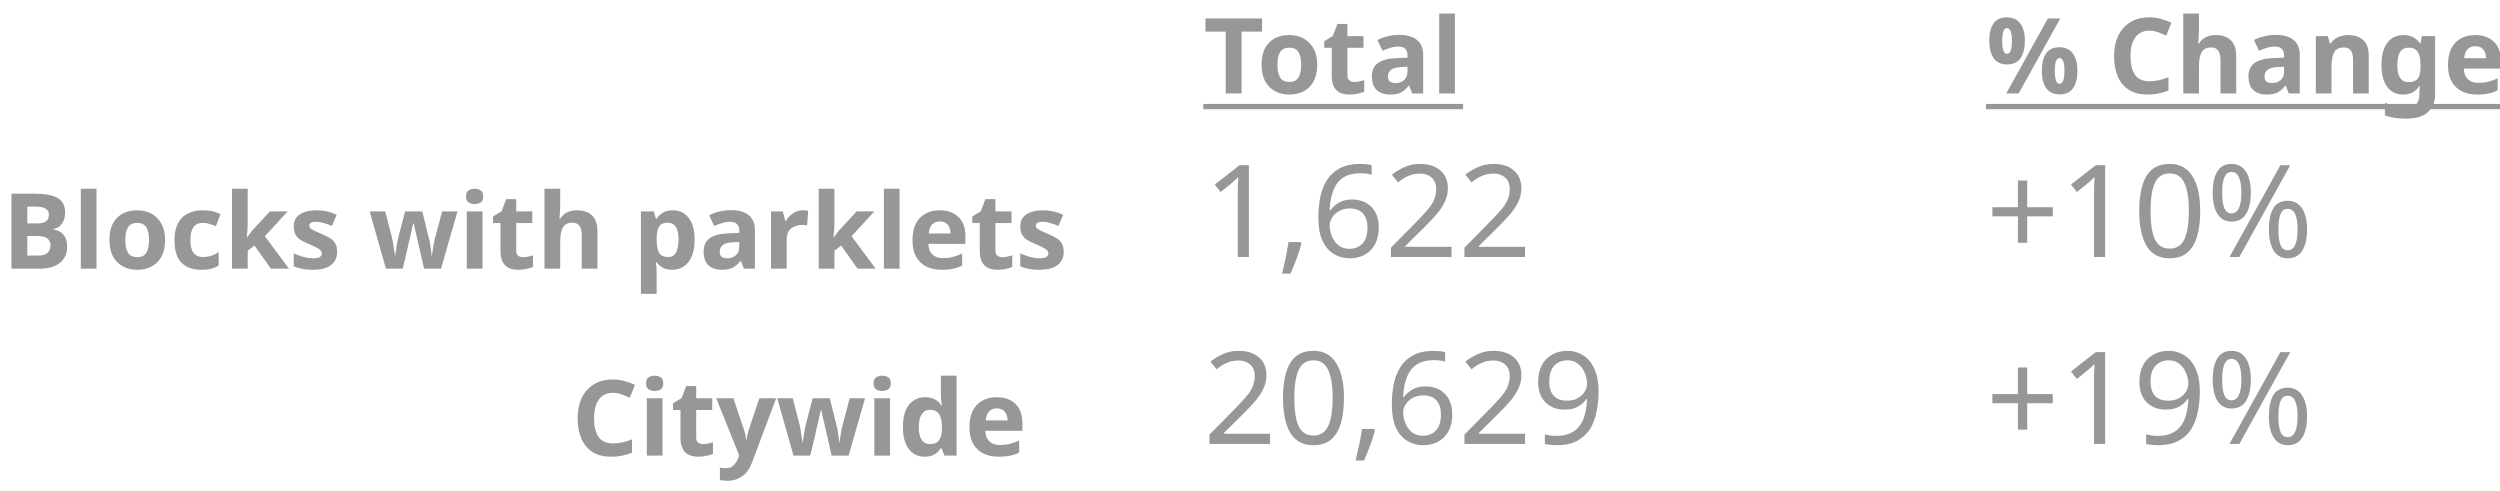
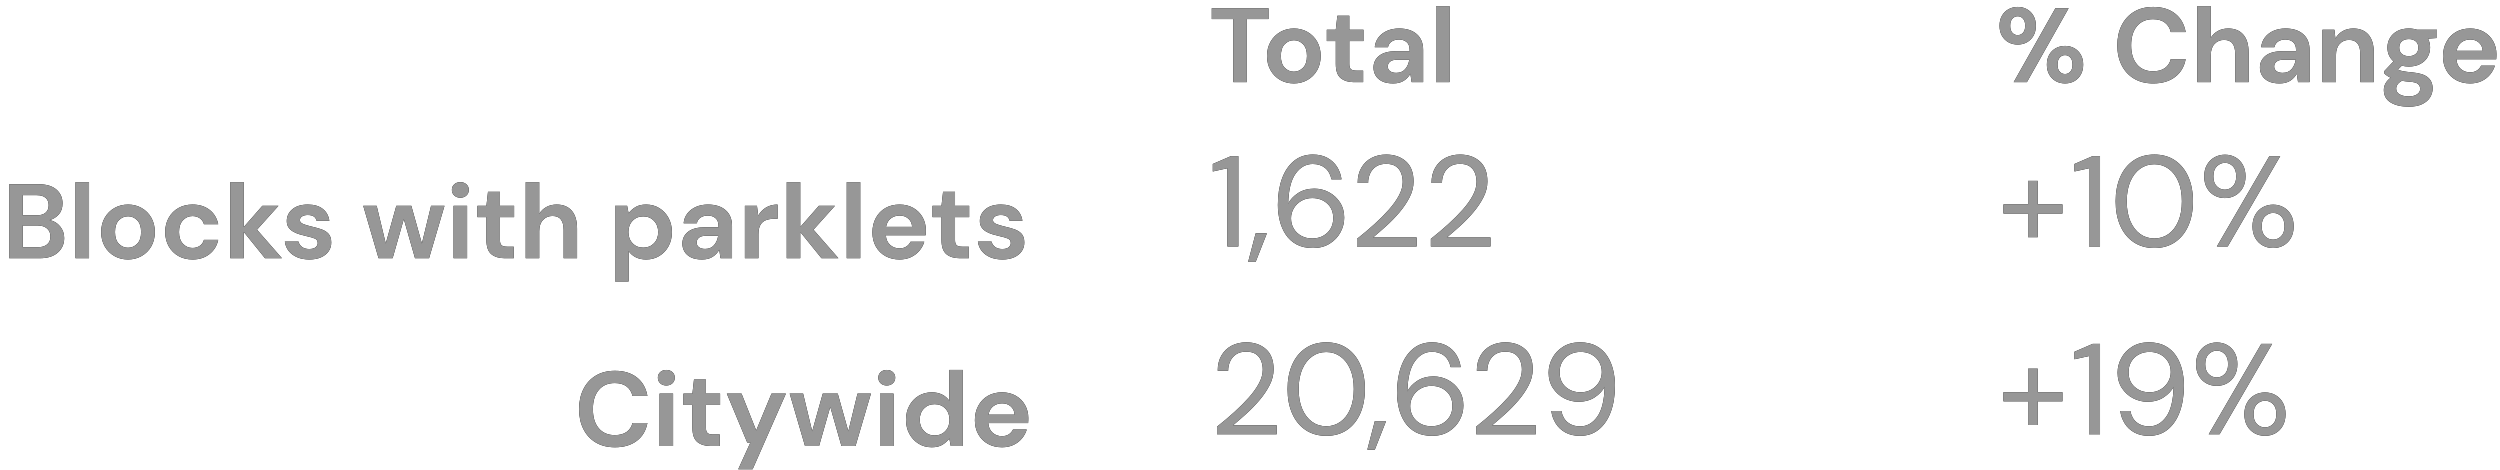
- <svg xmlns="http://www.w3.org/2000/svg" width="214px" height="42px" viewBox="0 0 214 42" version="1.1">
-   <g id="Page-1" stroke="none" stroke-width="1" fill="none" fill-rule="evenodd" font-family="DMSans-Bold, DM Sans" font-size="9" font-weight="bold">
-     <g id="New-Businesses_2014" transform="translate(-704, -256)" fill="#979797">
-       <g id="Toolltip" transform="translate(704, 254)">
-         <text id="Total-1,622-20,629">
-           <tspan x="103" y="10" text-decoration="underline">Total</tspan>
-           <tspan x="103" y="24" font-family="DMSans-Regular, DM Sans" font-size="11" font-weight="normal">1,622</tspan>
-           <tspan x="103" y="40" font-family="DMSans-Regular, DM Sans" font-size="11" font-weight="normal">20,629</tspan>
-         </text>
-         <text id="Blocks-with-parklets" line-spacing="14">
-           <tspan x="88" y="9" />
-           <tspan x="0.169" y="25">Blocks with parklets</tspan>
-           <tspan x="48.931" y="41">Citywide</tspan>
-         </text>
-         <text id="%-Change-+10%-+19%">
-           <tspan x="170" y="10" text-decoration="underline">% Change</tspan>
-           <tspan x="170" y="24" font-family="DMSans-Regular, DM Sans" font-size="11" font-weight="normal">+10%</tspan>
-           <tspan x="170" y="40" font-family="DMSans-Regular, DM Sans" font-size="11" font-weight="normal">+19%</tspan>
-         </text>
+ <svg xmlns="http://www.w3.org/2000/svg" xmlns:xlink="http://www.w3.org/1999/xlink" width="213px" height="40px" viewBox="0 0 213 40" version="1.1">
+   <defs>
+     <path d="M2.079,9 L2.079,3.627 L0.243,3.627 L0.243,2.7 L5.076,2.7 L5.076,3.627 L3.231,3.627 L3.231,9 L2.079,9 Z M7.236,9.108 C6.804,9.108 6.416,9.009 6.071,8.811 C5.725,8.613 5.453,8.339 5.252,7.987 C5.05,7.636 4.95,7.23 4.95,6.768 C4.95,6.306 5.052,5.9 5.256,5.548 C5.46,5.197 5.734,4.923 6.08,4.725 C6.425,4.527 6.813,4.428 7.245,4.428 C7.671,4.428 8.056,4.527 8.402,4.725 C8.747,4.923 9.019,5.197 9.22,5.548 C9.422,5.9 9.522,6.306 9.522,6.768 C9.522,7.23 9.422,7.636 9.22,7.987 C9.019,8.339 8.745,8.613 8.397,8.811 C8.049,9.009 7.662,9.108 7.236,9.108 Z M7.236,8.109 C7.536,8.109 7.797,7.997 8.019,7.771 C8.241,7.546 8.352,7.212 8.352,6.768 C8.352,6.324 8.241,5.99 8.019,5.764 C7.797,5.539 7.539,5.427 7.245,5.427 C6.939,5.427 6.677,5.539 6.457,5.764 C6.238,5.99 6.129,6.324 6.129,6.768 C6.129,7.212 6.238,7.546 6.457,7.771 C6.677,7.997 6.936,8.109 7.236,8.109 Z M12.357,9 C11.889,9 11.514,8.886 11.232,8.658 C10.95,8.43 10.809,8.025 10.809,7.443 L10.809,5.499 L10.044,5.499 L10.044,4.536 L10.809,4.536 L10.944,3.339 L11.961,3.339 L11.961,4.536 L13.167,4.536 L13.167,5.499 L11.961,5.499 L11.961,7.452 C11.961,7.668 12.007,7.816 12.101,7.897 C12.194,7.979 12.354,8.019 12.582,8.019 L13.14,8.019 L13.14,9 L12.357,9 Z M15.696,9.108 C15.312,9.108 14.997,9.047 14.751,8.924 C14.505,8.8 14.322,8.637 14.202,8.433 C14.082,8.229 14.022,8.004 14.022,7.758 C14.022,7.344 14.184,7.008 14.508,6.75 C14.832,6.492 15.318,6.363 15.966,6.363 L17.1,6.363 L17.1,6.255 C17.1,5.949 17.013,5.724 16.839,5.58 C16.665,5.436 16.449,5.364 16.191,5.364 C15.957,5.364 15.753,5.419 15.579,5.53 C15.405,5.642 15.297,5.805 15.255,6.021 L14.13,6.021 C14.16,5.697 14.269,5.415 14.459,5.175 C14.648,4.935 14.892,4.751 15.192,4.622 C15.492,4.492 15.828,4.428 16.2,4.428 C16.836,4.428 17.337,4.587 17.703,4.905 C18.069,5.223 18.252,5.673 18.252,6.255 L18.252,9 L17.271,9 L17.163,8.28 C17.031,8.52 16.847,8.718 16.61,8.874 C16.372,9.03 16.068,9.108 15.696,9.108 Z M15.957,8.208 C16.287,8.208 16.543,8.1 16.727,7.884 C16.91,7.668 17.025,7.401 17.073,7.083 L16.092,7.083 C15.786,7.083 15.567,7.138 15.435,7.25 C15.303,7.361 15.237,7.497 15.237,7.659 C15.237,7.833 15.303,7.968 15.435,8.064 C15.567,8.16 15.741,8.208 15.957,8.208 Z M19.35,9 L19.35,2.52 L20.502,2.52 L20.502,9 L19.35,9 Z" id="path-1" />
+     <path d="M1.573,23 L1.573,16.334 L0.33,16.609 L0.33,15.971 L1.881,15.3 L2.508,15.3 L2.508,23 L1.573,23 Z M3.344,24.309 L3.982,21.878 L4.939,21.878 L3.982,24.309 L3.344,24.309 Z M8.866,23.132 C8.309,23.132 7.839,23.028 7.458,22.819 C7.077,22.609 6.771,22.329 6.54,21.977 C6.308,21.625 6.14,21.231 6.034,20.794 C5.927,20.358 5.874,19.913 5.874,19.458 C5.874,18.607 5.991,17.861 6.226,17.22 C6.461,16.578 6.8,16.076 7.244,15.713 C7.687,15.349 8.224,15.168 8.855,15.168 C9.339,15.168 9.753,15.263 10.098,15.454 C10.443,15.645 10.716,15.899 10.918,16.218 C11.119,16.538 11.246,16.891 11.297,17.28 L10.439,17.28 C10.358,16.862 10.179,16.539 9.9,16.312 C9.621,16.085 9.269,15.971 8.844,15.971 C8.265,15.971 7.779,16.244 7.386,16.791 C6.994,17.337 6.783,18.189 6.754,19.348 C6.93,19.003 7.21,18.705 7.596,18.451 C7.981,18.198 8.444,18.072 8.987,18.072 C9.427,18.072 9.839,18.175 10.225,18.38 C10.61,18.585 10.923,18.873 11.165,19.244 C11.407,19.614 11.528,20.048 11.528,20.547 C11.528,20.98 11.422,21.394 11.209,21.79 C10.996,22.186 10.69,22.509 10.29,22.758 C9.891,23.007 9.416,23.132 8.866,23.132 Z M8.8,22.318 C9.145,22.318 9.453,22.245 9.724,22.098 C9.995,21.951 10.208,21.748 10.362,21.488 C10.516,21.227 10.593,20.928 10.593,20.591 C10.593,20.07 10.423,19.654 10.082,19.343 C9.74,19.031 9.313,18.875 8.8,18.875 C8.455,18.875 8.147,18.954 7.876,19.111 C7.605,19.269 7.39,19.48 7.232,19.744 C7.075,20.008 6.996,20.294 6.996,20.602 C6.996,20.932 7.075,21.227 7.232,21.488 C7.39,21.748 7.605,21.951 7.876,22.098 C8.147,22.245 8.455,22.318 8.8,22.318 Z M12.617,23 L12.617,22.351 C13.138,21.94 13.631,21.524 14.097,21.102 C14.562,20.681 14.976,20.265 15.339,19.854 C15.703,19.443 15.988,19.04 16.198,18.644 C16.407,18.248 16.511,17.867 16.511,17.5 C16.511,17.229 16.465,16.976 16.373,16.741 C16.282,16.506 16.133,16.318 15.928,16.174 C15.723,16.031 15.444,15.96 15.092,15.96 C14.755,15.96 14.472,16.035 14.245,16.186 C14.018,16.336 13.847,16.536 13.733,16.785 C13.62,17.034 13.563,17.302 13.563,17.588 L12.672,17.588 C12.672,17.082 12.778,16.648 12.991,16.285 C13.204,15.921 13.493,15.645 13.86,15.454 C14.227,15.263 14.641,15.168 15.103,15.168 C15.785,15.168 16.344,15.36 16.78,15.745 C17.217,16.131 17.435,16.704 17.435,17.467 C17.435,17.922 17.321,18.371 17.094,18.814 C16.867,19.258 16.577,19.687 16.225,20.102 C15.873,20.516 15.497,20.903 15.098,21.262 C14.698,21.621 14.326,21.944 13.981,22.23 L17.699,22.23 L17.699,23 L12.617,23 Z M18.909,23 L18.909,22.351 C19.43,21.94 19.923,21.524 20.389,21.102 C20.854,20.681 21.268,20.265 21.631,19.854 C21.995,19.443 22.28,19.04 22.489,18.644 C22.699,18.248 22.803,17.867 22.803,17.5 C22.803,17.229 22.757,16.976 22.666,16.741 C22.574,16.506 22.425,16.318 22.22,16.174 C22.015,16.031 21.736,15.96 21.384,15.96 C21.047,15.96 20.764,16.035 20.537,16.186 C20.31,16.336 20.139,16.536 20.026,16.785 C19.912,17.034 19.855,17.302 19.855,17.588 L18.964,17.588 C18.964,17.082 19.07,16.648 19.283,16.285 C19.496,15.921 19.785,15.645 20.152,15.454 C20.519,15.263 20.933,15.168 21.395,15.168 C22.077,15.168 22.636,15.36 23.073,15.745 C23.509,16.131 23.727,16.704 23.727,17.467 C23.727,17.922 23.613,18.371 23.386,18.814 C23.159,19.258 22.869,19.687 22.517,20.102 C22.165,20.516 21.789,20.903 21.39,21.262 C20.99,21.621 20.618,21.944 20.273,22.23 L23.991,22.23 L23.991,23 L18.909,23 Z" id="path-2" />
+     <path d="M0.693,39 L0.693,38.351 C1.214,37.94 1.707,37.524 2.172,37.102 C2.638,36.681 3.052,36.265 3.416,35.854 C3.779,35.443 4.064,35.04 4.274,34.644 C4.483,34.248 4.587,33.867 4.587,33.5 C4.587,33.229 4.541,32.976 4.449,32.741 C4.358,32.506 4.209,32.318 4.004,32.175 C3.799,32.031 3.52,31.96 3.168,31.96 C2.831,31.96 2.548,32.035 2.321,32.185 C2.094,32.336 1.923,32.536 1.81,32.785 C1.696,33.034 1.639,33.302 1.639,33.588 L0.748,33.588 C0.748,33.082 0.854,32.648 1.067,32.285 C1.28,31.921 1.569,31.645 1.936,31.454 C2.303,31.263 2.717,31.168 3.179,31.168 C3.861,31.168 4.42,31.36 4.856,31.745 C5.293,32.131 5.511,32.704 5.511,33.467 C5.511,33.922 5.397,34.371 5.17,34.815 C4.943,35.258 4.653,35.687 4.301,36.102 C3.949,36.516 3.573,36.903 3.174,37.262 C2.774,37.621 2.402,37.944 2.057,38.23 L5.775,38.23 L5.775,39 L0.693,39 Z M9.999,39.132 C9.317,39.132 8.729,38.965 8.233,38.632 C7.738,38.298 7.359,37.832 7.095,37.234 C6.831,36.637 6.699,35.942 6.699,35.15 C6.699,34.358 6.831,33.663 7.095,33.066 C7.359,32.468 7.738,32.002 8.233,31.669 C8.729,31.335 9.317,31.168 9.999,31.168 C10.681,31.168 11.268,31.335 11.759,31.669 C12.25,32.002 12.628,32.468 12.892,33.066 C13.156,33.663 13.288,34.358 13.288,35.15 C13.288,35.942 13.156,36.637 12.892,37.234 C12.628,37.832 12.25,38.298 11.759,38.632 C11.268,38.965 10.681,39.132 9.999,39.132 Z M9.999,38.318 C10.446,38.318 10.848,38.192 11.204,37.938 C11.559,37.685 11.838,37.323 12.04,36.849 C12.241,36.376 12.342,35.81 12.342,35.15 C12.342,34.49 12.241,33.925 12.04,33.456 C11.838,32.987 11.559,32.626 11.204,32.373 C10.848,32.119 10.446,31.993 9.999,31.993 C9.544,31.993 9.141,32.119 8.789,32.373 C8.437,32.626 8.158,32.987 7.953,33.456 C7.748,33.925 7.645,34.49 7.645,35.15 C7.645,35.81 7.748,36.376 7.953,36.849 C8.158,37.323 8.437,37.685 8.789,37.938 C9.141,38.192 9.544,38.318 9.999,38.318 Z M13.497,40.309 L14.135,37.878 L15.092,37.878 L14.135,40.309 L13.497,40.309 Z M19.019,39.132 C18.462,39.132 17.992,39.028 17.611,38.819 C17.23,38.609 16.924,38.329 16.692,37.977 C16.461,37.625 16.293,37.231 16.186,36.794 C16.08,36.358 16.027,35.913 16.027,35.458 C16.027,34.607 16.144,33.861 16.379,33.219 C16.614,32.578 16.953,32.076 17.396,31.712 C17.84,31.349 18.377,31.168 19.008,31.168 C19.492,31.168 19.906,31.263 20.251,31.454 C20.596,31.645 20.869,31.899 21.07,32.218 C21.272,32.538 21.399,32.891 21.45,33.28 L20.592,33.28 C20.511,32.862 20.332,32.539 20.053,32.312 C19.774,32.085 19.422,31.971 18.997,31.971 C18.418,31.971 17.932,32.244 17.54,32.791 C17.147,33.337 16.936,34.189 16.907,35.348 C17.083,35.003 17.363,34.705 17.748,34.452 C18.134,34.198 18.597,34.072 19.14,34.072 C19.58,34.072 19.992,34.175 20.378,34.38 C20.763,34.585 21.076,34.873 21.318,35.243 C21.56,35.614 21.681,36.048 21.681,36.547 C21.681,36.98 21.575,37.394 21.362,37.79 C21.149,38.186 20.843,38.509 20.444,38.758 C20.044,39.007 19.569,39.132 19.019,39.132 Z M18.953,38.318 C19.298,38.318 19.606,38.245 19.877,38.098 C20.148,37.951 20.361,37.748 20.515,37.487 C20.669,37.227 20.746,36.928 20.746,36.591 C20.746,36.07 20.576,35.654 20.235,35.343 C19.893,35.031 19.466,34.875 18.953,34.875 C18.608,34.875 18.3,34.954 18.029,35.111 C17.758,35.269 17.543,35.48 17.386,35.744 C17.228,36.008 17.149,36.294 17.149,36.602 C17.149,36.932 17.228,37.227 17.386,37.487 C17.543,37.748 17.758,37.951 18.029,38.098 C18.3,38.245 18.608,38.318 18.953,38.318 Z M22.77,39 L22.77,38.351 C23.291,37.94 23.784,37.524 24.25,37.102 C24.715,36.681 25.129,36.265 25.492,35.854 C25.856,35.443 26.141,35.04 26.351,34.644 C26.56,34.248 26.664,33.867 26.664,33.5 C26.664,33.229 26.618,32.976 26.526,32.741 C26.435,32.506 26.286,32.318 26.081,32.175 C25.876,32.031 25.597,31.96 25.245,31.96 C24.908,31.96 24.625,32.035 24.398,32.185 C24.171,32.336 24,32.536 23.887,32.785 C23.773,33.034 23.716,33.302 23.716,33.588 L22.825,33.588 C22.825,33.082 22.931,32.648 23.144,32.285 C23.357,31.921 23.646,31.645 24.013,31.454 C24.38,31.263 24.794,31.168 25.256,31.168 C25.938,31.168 26.497,31.36 26.933,31.745 C27.37,32.131 27.588,32.704 27.588,33.467 C27.588,33.922 27.474,34.371 27.247,34.815 C27.02,35.258 26.73,35.687 26.378,36.102 C26.026,36.516 25.65,36.903 25.25,37.262 C24.851,37.621 24.479,37.944 24.134,38.23 L27.852,38.23 L27.852,39 L22.77,39 Z M31.603,31.168 C32.16,31.168 32.63,31.272 33.011,31.482 C33.392,31.691 33.698,31.971 33.929,32.323 C34.161,32.675 34.329,33.069 34.435,33.505 C34.542,33.942 34.595,34.387 34.595,34.842 C34.595,35.693 34.478,36.439 34.243,37.081 C34.008,37.722 33.669,38.224 33.225,38.587 C32.782,38.951 32.245,39.132 31.614,39.132 C31.13,39.132 30.716,39.037 30.371,38.846 C30.026,38.655 29.753,38.401 29.552,38.081 C29.35,37.762 29.223,37.409 29.172,37.02 L30.03,37.02 C30.111,37.438 30.29,37.761 30.569,37.988 C30.848,38.215 31.2,38.329 31.625,38.329 C32.204,38.329 32.69,38.056 33.083,37.51 C33.475,36.963 33.686,36.111 33.715,34.952 C33.539,35.297 33.259,35.595 32.873,35.849 C32.488,36.102 32.025,36.228 31.482,36.228 C31.042,36.228 30.63,36.125 30.244,35.92 C29.859,35.715 29.546,35.427 29.304,35.056 C29.062,34.686 28.941,34.252 28.941,33.753 C28.941,33.32 29.047,32.906 29.26,32.51 C29.473,32.114 29.779,31.791 30.178,31.542 C30.578,31.293 31.053,31.168 31.603,31.168 Z M31.669,31.982 C31.324,31.982 31.016,32.055 30.745,32.202 C30.474,32.349 30.261,32.552 30.107,32.812 C29.953,33.073 29.876,33.372 29.876,33.709 C29.876,34.23 30.046,34.646 30.387,34.958 C30.729,35.269 31.156,35.425 31.669,35.425 C32.014,35.425 32.322,35.346 32.593,35.188 C32.864,35.031 33.079,34.82 33.236,34.556 C33.394,34.292 33.473,34.006 33.473,33.698 C33.473,33.368 33.394,33.073 33.236,32.812 C33.079,32.552 32.864,32.349 32.593,32.202 C32.322,32.055 32.014,31.982 31.669,31.982 Z" id="path-3" />
+     <path d="M0.781,9 L0.781,2.7 L3.31,2.7 C3.964,2.7 4.463,2.851 4.809,3.155 C5.154,3.458 5.326,3.846 5.326,4.32 C5.326,4.716 5.22,5.032 5.006,5.269 C4.793,5.507 4.534,5.667 4.228,5.751 C4.588,5.823 4.885,6.001 5.119,6.287 C5.353,6.572 5.47,6.903 5.47,7.281 C5.47,7.779 5.29,8.19 4.93,8.514 C4.57,8.838 4.06,9 3.4,9 L0.781,9 Z M1.933,5.346 L3.139,5.346 C3.463,5.346 3.712,5.271 3.886,5.121 C4.06,4.971 4.147,4.758 4.147,4.482 C4.147,4.218 4.062,4.01 3.89,3.857 C3.719,3.703 3.463,3.627 3.121,3.627 L1.933,3.627 L1.933,5.346 Z M1.933,8.064 L3.22,8.064 C3.562,8.064 3.827,7.985 4.016,7.825 C4.206,7.666 4.3,7.443 4.3,7.155 C4.3,6.861 4.201,6.63 4.003,6.462 C3.805,6.294 3.538,6.21 3.202,6.21 L1.933,6.21 L1.933,8.064 Z M6.433,9 L6.433,2.52 L7.585,2.52 L7.585,9 L6.433,9 Z M10.906,9.108 C10.474,9.108 10.086,9.009 9.741,8.811 C9.395,8.613 9.123,8.339 8.921,7.987 C8.72,7.636 8.62,7.23 8.62,6.768 C8.62,6.306 8.722,5.9 8.926,5.548 C9.13,5.197 9.404,4.923 9.749,4.725 C10.095,4.527 10.483,4.428 10.915,4.428 C11.341,4.428 11.726,4.527 12.072,4.725 C12.417,4.923 12.689,5.197 12.89,5.548 C13.092,5.9 13.192,6.306 13.192,6.768 C13.192,7.23 13.092,7.636 12.89,7.987 C12.689,8.339 12.415,8.613 12.067,8.811 C11.719,9.009 11.332,9.108 10.906,9.108 Z M10.906,8.109 C11.206,8.109 11.467,7.997 11.689,7.771 C11.911,7.546 12.022,7.212 12.022,6.768 C12.022,6.324 11.911,5.99 11.689,5.764 C11.467,5.539 11.209,5.427 10.915,5.427 C10.609,5.427 10.347,5.539 10.127,5.764 C9.908,5.99 9.799,6.324 9.799,6.768 C9.799,7.212 9.908,7.546 10.127,7.771 C10.347,7.997 10.606,8.109 10.906,8.109 Z M16.405,9.108 C15.949,9.108 15.547,9.009 15.199,8.811 C14.851,8.613 14.577,8.337 14.376,7.983 C14.174,7.629 14.074,7.224 14.074,6.768 C14.074,6.312 14.174,5.907 14.376,5.553 C14.577,5.199 14.851,4.923 15.199,4.725 C15.547,4.527 15.949,4.428 16.405,4.428 C16.975,4.428 17.455,4.576 17.845,4.873 C18.235,5.171 18.484,5.58 18.592,6.102 L17.377,6.102 C17.317,5.886 17.199,5.717 17.021,5.593 C16.844,5.47 16.636,5.409 16.396,5.409 C16.078,5.409 15.808,5.529 15.586,5.769 C15.364,6.009 15.253,6.342 15.253,6.768 C15.253,7.194 15.364,7.527 15.586,7.767 C15.808,8.007 16.078,8.127 16.396,8.127 C16.636,8.127 16.844,8.067 17.021,7.947 C17.199,7.827 17.317,7.656 17.377,7.434 L18.592,7.434 C18.484,7.938 18.235,8.343 17.845,8.649 C17.455,8.955 16.975,9.108 16.405,9.108 Z M19.618,9 L19.618,2.52 L20.77,2.52 L20.77,6.345 L22.354,4.536 L23.722,4.536 L21.895,6.57 L24.019,9 L22.579,9 L20.77,6.759 L20.77,9 L19.618,9 Z M26.359,9.108 C25.963,9.108 25.615,9.044 25.315,8.915 C25.015,8.785 24.775,8.607 24.595,8.379 C24.415,8.151 24.307,7.887 24.271,7.587 L25.432,7.587 C25.468,7.761 25.565,7.909 25.724,8.033 C25.884,8.156 26.089,8.217 26.341,8.217 C26.593,8.217 26.777,8.166 26.895,8.064 C27.012,7.962 27.07,7.845 27.07,7.713 C27.07,7.521 26.986,7.391 26.818,7.322 C26.65,7.252 26.416,7.185 26.116,7.119 C25.924,7.077 25.729,7.026 25.531,6.966 C25.333,6.906 25.152,6.83 24.986,6.737 C24.821,6.643 24.688,6.524 24.586,6.377 C24.484,6.229 24.433,6.048 24.433,5.832 C24.433,5.436 24.59,5.103 24.905,4.833 C25.221,4.563 25.663,4.428 26.233,4.428 C26.761,4.428 27.182,4.551 27.497,4.797 C27.813,5.043 28,5.382 28.06,5.814 L26.971,5.814 C26.905,5.484 26.656,5.319 26.224,5.319 C26.008,5.319 25.842,5.361 25.724,5.445 C25.607,5.529 25.549,5.634 25.549,5.76 C25.549,5.892 25.636,5.997 25.81,6.075 C25.984,6.153 26.215,6.225 26.503,6.291 C26.815,6.363 27.101,6.442 27.363,6.529 C27.624,6.617 27.832,6.745 27.988,6.917 C28.144,7.088 28.222,7.332 28.222,7.65 C28.228,7.926 28.156,8.175 28.006,8.397 C27.856,8.619 27.64,8.793 27.358,8.919 C27.076,9.045 26.743,9.108 26.359,9.108 Z M32.254,9 L30.949,4.536 L32.092,4.536 L32.866,7.749 L33.766,4.536 L35.044,4.536 L35.944,7.749 L36.727,4.536 L37.87,4.536 L36.556,9 L35.359,9 L34.405,5.661 L33.451,9 L32.254,9 Z M39.22,3.843 C39.01,3.843 38.838,3.78 38.703,3.654 C38.567,3.528 38.5,3.369 38.5,3.177 C38.5,2.985 38.567,2.828 38.703,2.704 C38.838,2.581 39.01,2.52 39.22,2.52 C39.43,2.52 39.602,2.581 39.737,2.704 C39.873,2.828 39.94,2.985 39.94,3.177 C39.94,3.369 39.873,3.528 39.737,3.654 C39.602,3.78 39.43,3.843 39.22,3.843 Z M38.644,9 L38.644,4.536 L39.796,4.536 L39.796,9 L38.644,9 Z M42.991,9 C42.523,9 42.148,8.886 41.866,8.658 C41.584,8.43 41.443,8.025 41.443,7.443 L41.443,5.499 L40.678,5.499 L40.678,4.536 L41.443,4.536 L41.578,3.339 L42.595,3.339 L42.595,4.536 L43.801,4.536 L43.801,5.499 L42.595,5.499 L42.595,7.452 C42.595,7.668 42.641,7.816 42.734,7.897 C42.828,7.979 42.988,8.019 43.216,8.019 L43.774,8.019 L43.774,9 L42.991,9 Z M44.791,9 L44.791,2.52 L45.943,2.52 L45.943,5.22 C46.093,4.974 46.295,4.781 46.55,4.639 C46.806,4.498 47.098,4.428 47.428,4.428 C47.98,4.428 48.407,4.602 48.711,4.95 C49.014,5.298 49.165,5.808 49.165,6.48 L49.165,9 L48.022,9 L48.022,6.588 C48.022,6.204 47.946,5.91 47.792,5.706 C47.639,5.502 47.398,5.4 47.068,5.4 C46.744,5.4 46.476,5.514 46.263,5.742 C46.049,5.97 45.943,6.288 45.943,6.696 L45.943,9 L44.791,9 Z M52.405,10.98 L52.405,4.536 L53.431,4.536 L53.557,5.175 C53.701,4.977 53.891,4.803 54.129,4.653 C54.366,4.503 54.673,4.428 55.051,4.428 C55.471,4.428 55.846,4.53 56.176,4.734 C56.506,4.938 56.767,5.217 56.959,5.571 C57.151,5.925 57.247,6.327 57.247,6.777 C57.247,7.227 57.151,7.627 56.959,7.979 C56.767,8.33 56.506,8.605 56.176,8.806 C55.846,9.008 55.471,9.108 55.051,9.108 C54.715,9.108 54.421,9.045 54.169,8.919 C53.917,8.793 53.713,8.616 53.557,8.388 L53.557,10.98 L52.405,10.98 Z M54.808,8.1 C55.174,8.1 55.477,7.977 55.717,7.731 C55.957,7.485 56.077,7.167 56.077,6.777 C56.077,6.387 55.957,6.066 55.717,5.814 C55.477,5.562 55.174,5.436 54.808,5.436 C54.436,5.436 54.132,5.56 53.895,5.809 C53.657,6.059 53.539,6.378 53.539,6.768 C53.539,7.158 53.657,7.477 53.895,7.726 C54.132,7.976 54.436,8.1 54.808,8.1 Z M59.812,9.108 C59.428,9.108 59.113,9.047 58.867,8.924 C58.621,8.8 58.438,8.637 58.318,8.433 C58.198,8.229 58.138,8.004 58.138,7.758 C58.138,7.344 58.3,7.008 58.624,6.75 C58.948,6.492 59.434,6.363 60.082,6.363 L61.216,6.363 L61.216,6.255 C61.216,5.949 61.129,5.724 60.955,5.58 C60.781,5.436 60.565,5.364 60.307,5.364 C60.073,5.364 59.869,5.419 59.695,5.53 C59.521,5.642 59.413,5.805 59.371,6.021 L58.246,6.021 C58.276,5.697 58.385,5.415 58.575,5.175 C58.764,4.935 59.008,4.751 59.308,4.622 C59.608,4.492 59.944,4.428 60.316,4.428 C60.952,4.428 61.453,4.587 61.819,4.905 C62.185,5.223 62.368,5.673 62.368,6.255 L62.368,9 L61.387,9 L61.279,8.28 C61.147,8.52 60.963,8.718 60.725,8.874 C60.488,9.03 60.184,9.108 59.812,9.108 Z M60.073,8.208 C60.403,8.208 60.659,8.1 60.843,7.884 C61.026,7.668 61.141,7.401 61.189,7.083 L60.208,7.083 C59.902,7.083 59.683,7.138 59.551,7.25 C59.419,7.361 59.353,7.497 59.353,7.659 C59.353,7.833 59.419,7.968 59.551,8.064 C59.683,8.16 59.857,8.208 60.073,8.208 Z M63.466,9 L63.466,4.536 L64.492,4.536 L64.6,5.373 C64.762,5.085 64.982,4.856 65.261,4.684 C65.541,4.513 65.869,4.428 66.247,4.428 L66.247,5.643 L65.923,5.643 C65.671,5.643 65.446,5.682 65.248,5.76 C65.05,5.838 64.896,5.973 64.784,6.165 C64.673,6.357 64.618,6.624 64.618,6.966 L64.618,9 L63.466,9 Z M67.03,9 L67.03,2.52 L68.182,2.52 L68.182,6.345 L69.766,4.536 L71.134,4.536 L69.307,6.57 L71.431,9 L69.991,9 L68.182,6.759 L68.182,9 L67.03,9 Z M72.142,9 L72.142,2.52 L73.294,2.52 L73.294,9 L72.142,9 Z M76.642,9.108 C76.192,9.108 75.793,9.012 75.445,8.82 C75.097,8.628 74.824,8.358 74.626,8.01 C74.428,7.662 74.329,7.26 74.329,6.804 C74.329,6.342 74.426,5.931 74.621,5.571 C74.817,5.211 75.086,4.931 75.431,4.729 C75.777,4.528 76.183,4.428 76.651,4.428 C77.089,4.428 77.476,4.524 77.812,4.716 C78.148,4.908 78.41,5.17 78.6,5.503 C78.789,5.837 78.883,6.207 78.883,6.615 C78.883,6.681 78.882,6.75 78.879,6.822 C78.876,6.894 78.871,6.969 78.865,7.047 L75.472,7.047 C75.496,7.395 75.617,7.668 75.837,7.866 C76.056,8.064 76.321,8.163 76.633,8.163 C76.867,8.163 77.063,8.111 77.222,8.005 C77.382,7.9 77.5,7.764 77.578,7.596 L78.748,7.596 C78.664,7.878 78.525,8.134 78.329,8.366 C78.134,8.597 77.895,8.778 77.609,8.91 C77.324,9.042 77.002,9.108 76.642,9.108 Z M76.651,5.364 C76.369,5.364 76.12,5.443 75.904,5.603 C75.688,5.762 75.55,6.003 75.49,6.327 L77.713,6.327 C77.695,6.033 77.587,5.799 77.389,5.625 C77.191,5.451 76.945,5.364 76.651,5.364 Z M81.763,9 C81.295,9 80.92,8.886 80.638,8.658 C80.356,8.43 80.215,8.025 80.215,7.443 L80.215,5.499 L79.45,5.499 L79.45,4.536 L80.215,4.536 L80.35,3.339 L81.367,3.339 L81.367,4.536 L82.573,4.536 L82.573,5.499 L81.367,5.499 L81.367,7.452 C81.367,7.668 81.413,7.816 81.507,7.897 C81.6,7.979 81.76,8.019 81.988,8.019 L82.546,8.019 L82.546,9 L81.763,9 Z M85.408,9.108 C85.012,9.108 84.664,9.044 84.364,8.915 C84.064,8.785 83.824,8.607 83.644,8.379 C83.464,8.151 83.356,7.887 83.32,7.587 L84.481,7.587 C84.517,7.761 84.614,7.909 84.773,8.033 C84.933,8.156 85.138,8.217 85.39,8.217 C85.642,8.217 85.826,8.166 85.944,8.064 C86.061,7.962 86.119,7.845 86.119,7.713 C86.119,7.521 86.035,7.391 85.867,7.322 C85.699,7.252 85.465,7.185 85.165,7.119 C84.973,7.077 84.778,7.026 84.58,6.966 C84.382,6.906 84.201,6.83 84.035,6.737 C83.87,6.643 83.737,6.524 83.635,6.377 C83.533,6.229 83.482,6.048 83.482,5.832 C83.482,5.436 83.639,5.103 83.954,4.833 C84.27,4.563 84.712,4.428 85.282,4.428 C85.81,4.428 86.231,4.551 86.546,4.797 C86.862,5.043 87.049,5.382 87.109,5.814 L86.02,5.814 C85.954,5.484 85.705,5.319 85.273,5.319 C85.057,5.319 84.891,5.361 84.773,5.445 C84.656,5.529 84.598,5.634 84.598,5.76 C84.598,5.892 84.685,5.997 84.859,6.075 C85.033,6.153 85.264,6.225 85.552,6.291 C85.864,6.363 86.15,6.442 86.412,6.529 C86.673,6.617 86.881,6.745 87.037,6.917 C87.193,7.088 87.271,7.332 87.271,7.65 C87.277,7.926 87.205,8.175 87.055,8.397 C86.905,8.619 86.689,8.793 86.407,8.919 C86.125,9.045 85.792,9.108 85.408,9.108 Z" id="path-4" />
+     <path d="M52.396,25.108 C51.76,25.108 51.214,24.972 50.758,24.698 C50.302,24.425 49.951,24.045 49.705,23.555 C49.459,23.066 49.336,22.501 49.336,21.859 C49.336,21.217 49.459,20.65 49.705,20.158 C49.951,19.666 50.302,19.282 50.758,19.006 C51.214,18.73 51.76,18.592 52.396,18.592 C53.152,18.592 53.771,18.779 54.255,19.154 C54.738,19.53 55.039,20.056 55.159,20.734 L53.89,20.734 C53.812,20.392 53.646,20.124 53.391,19.928 C53.135,19.733 52.798,19.636 52.378,19.636 C51.796,19.636 51.34,19.834 51.01,20.23 C50.68,20.626 50.515,21.169 50.515,21.859 C50.515,22.549 50.68,23.09 51.01,23.483 C51.34,23.877 51.796,24.073 52.378,24.073 C52.798,24.073 53.135,23.982 53.391,23.799 C53.646,23.615 53.812,23.362 53.89,23.038 L55.159,23.038 C55.039,23.686 54.738,24.193 54.255,24.559 C53.771,24.925 53.152,25.108 52.396,25.108 Z M56.77,19.843 C56.56,19.843 56.388,19.78 56.252,19.654 C56.117,19.528 56.05,19.369 56.05,19.177 C56.05,18.985 56.117,18.828 56.252,18.704 C56.388,18.581 56.56,18.52 56.77,18.52 C56.98,18.52 57.152,18.581 57.288,18.704 C57.423,18.828 57.49,18.985 57.49,19.177 C57.49,19.369 57.423,19.528 57.288,19.654 C57.152,19.78 56.98,19.843 56.77,19.843 Z M56.194,25 L56.194,20.536 L57.346,20.536 L57.346,25 L56.194,25 Z M60.541,25 C60.073,25 59.698,24.886 59.416,24.658 C59.134,24.43 58.993,24.025 58.993,23.443 L58.993,21.499 L58.228,21.499 L58.228,20.536 L58.993,20.536 L59.128,19.339 L60.145,19.339 L60.145,20.536 L61.351,20.536 L61.351,21.499 L60.145,21.499 L60.145,23.452 C60.145,23.668 60.191,23.816 60.285,23.898 C60.378,23.979 60.538,24.019 60.766,24.019 L61.324,24.019 L61.324,25 L60.541,25 Z M62.899,26.98 L63.934,24.703 L63.664,24.703 L61.927,20.536 L63.178,20.536 L64.429,23.677 L65.734,20.536 L66.958,20.536 L64.123,26.98 L62.899,26.98 Z M68.587,25 L67.282,20.536 L68.425,20.536 L69.199,23.749 L70.099,20.536 L71.377,20.536 L72.277,23.749 L73.06,20.536 L74.203,20.536 L72.889,25 L71.692,25 L70.738,21.661 L69.784,25 L68.587,25 Z M75.553,19.843 C75.343,19.843 75.171,19.78 75.035,19.654 C74.9,19.528 74.833,19.369 74.833,19.177 C74.833,18.985 74.9,18.828 75.035,18.704 C75.171,18.581 75.343,18.52 75.553,18.52 C75.763,18.52 75.935,18.581 76.07,18.704 C76.206,18.828 76.273,18.985 76.273,19.177 C76.273,19.369 76.206,19.528 76.07,19.654 C75.935,19.78 75.763,19.843 75.553,19.843 Z M74.977,25 L74.977,20.536 L76.129,20.536 L76.129,25 L74.977,25 Z M79.387,25.108 C78.967,25.108 78.592,25.006 78.262,24.802 C77.932,24.598 77.671,24.319 77.479,23.965 C77.287,23.611 77.191,23.209 77.191,22.759 C77.191,22.309 77.287,21.909 77.479,21.558 C77.671,21.206 77.932,20.931 78.262,20.73 C78.592,20.528 78.967,20.428 79.387,20.428 C79.723,20.428 80.017,20.491 80.269,20.617 C80.521,20.743 80.725,20.92 80.881,21.148 L80.881,18.52 L82.033,18.52 L82.033,25 L81.007,25 L80.881,24.361 C80.737,24.559 80.547,24.733 80.309,24.883 C80.072,25.033 79.765,25.108 79.387,25.108 Z M79.63,24.1 C80.002,24.1 80.306,23.976 80.543,23.727 C80.781,23.477 80.899,23.158 80.899,22.768 C80.899,22.378 80.781,22.059 80.543,21.809 C80.306,21.56 80.002,21.436 79.63,21.436 C79.264,21.436 78.961,21.559 78.721,21.805 C78.481,22.051 78.361,22.369 78.361,22.759 C78.361,23.149 78.481,23.47 78.721,23.722 C78.961,23.974 79.264,24.1 79.63,24.1 Z M85.372,25.108 C84.922,25.108 84.523,25.012 84.175,24.82 C83.827,24.628 83.554,24.358 83.356,24.01 C83.158,23.662 83.059,23.26 83.059,22.804 C83.059,22.342 83.156,21.931 83.352,21.571 C83.547,21.211 83.816,20.931 84.162,20.73 C84.507,20.528 84.913,20.428 85.381,20.428 C85.819,20.428 86.206,20.524 86.542,20.716 C86.878,20.908 87.14,21.17 87.329,21.503 C87.519,21.837 87.613,22.207 87.613,22.615 C87.613,22.681 87.612,22.75 87.609,22.822 C87.606,22.894 87.601,22.969 87.595,23.047 L84.202,23.047 C84.226,23.395 84.347,23.668 84.567,23.866 C84.786,24.064 85.051,24.163 85.363,24.163 C85.597,24.163 85.793,24.111 85.953,24.006 C86.112,23.9 86.23,23.764 86.308,23.596 L87.478,23.596 C87.394,23.878 87.255,24.134 87.059,24.366 C86.864,24.597 86.625,24.778 86.34,24.91 C86.054,25.042 85.732,25.108 85.372,25.108 Z M85.381,21.364 C85.099,21.364 84.85,21.443 84.634,21.602 C84.418,21.762 84.28,22.003 84.22,22.327 L86.443,22.327 C86.425,22.033 86.317,21.799 86.119,21.625 C85.921,21.451 85.675,21.364 85.381,21.364 Z" id="path-5" />
+     <path d="M1.908,5.796 C1.62,5.796 1.359,5.732 1.125,5.603 C0.891,5.473 0.705,5.289 0.567,5.049 C0.429,4.809 0.36,4.524 0.36,4.194 C0.36,3.864 0.429,3.579 0.567,3.339 C0.705,3.099 0.891,2.915 1.125,2.785 C1.359,2.656 1.623,2.592 1.917,2.592 C2.205,2.592 2.464,2.656 2.696,2.785 C2.927,2.915 3.111,3.099 3.249,3.339 C3.387,3.579 3.456,3.864 3.456,4.194 C3.456,4.524 3.387,4.809 3.249,5.049 C3.111,5.289 2.925,5.473 2.691,5.603 C2.457,5.732 2.196,5.796 1.908,5.796 Z M1.566,9 L5.121,2.7 L6.246,2.7 L2.691,9 L1.566,9 Z M1.908,4.995 C2.082,4.995 2.232,4.928 2.358,4.793 C2.484,4.657 2.547,4.458 2.547,4.194 C2.547,3.93 2.486,3.729 2.362,3.591 C2.239,3.453 2.088,3.384 1.908,3.384 C1.728,3.384 1.577,3.453 1.454,3.591 C1.33,3.729 1.269,3.93 1.269,4.194 C1.269,4.458 1.33,4.657 1.454,4.793 C1.577,4.928 1.728,4.995 1.908,4.995 Z M5.94,9.108 C5.652,9.108 5.391,9.044 5.157,8.915 C4.923,8.785 4.737,8.601 4.599,8.361 C4.461,8.121 4.392,7.836 4.392,7.506 C4.392,7.176 4.461,6.893 4.599,6.655 C4.737,6.418 4.923,6.236 5.157,6.106 C5.391,5.977 5.655,5.913 5.949,5.913 C6.237,5.913 6.496,5.977 6.728,6.106 C6.959,6.236 7.143,6.418 7.281,6.655 C7.419,6.893 7.488,7.176 7.488,7.506 C7.488,7.836 7.419,8.121 7.281,8.361 C7.143,8.601 6.959,8.785 6.728,8.915 C6.496,9.044 6.234,9.108 5.94,9.108 Z M5.94,8.307 C6.12,8.307 6.271,8.24 6.394,8.104 C6.518,7.969 6.579,7.77 6.579,7.506 C6.579,7.242 6.518,7.041 6.394,6.903 C6.271,6.765 6.12,6.696 5.94,6.696 C5.76,6.696 5.609,6.765 5.486,6.903 C5.362,7.041 5.301,7.242 5.301,7.506 C5.301,7.77 5.362,7.969 5.486,8.104 C5.609,8.24 5.76,8.307 5.94,8.307 Z M13.455,9.108 C12.819,9.108 12.273,8.972 11.817,8.698 C11.361,8.425 11.01,8.045 10.764,7.556 C10.518,7.066 10.395,6.501 10.395,5.859 C10.395,5.217 10.518,4.65 10.764,4.158 C11.01,3.666 11.361,3.282 11.817,3.006 C12.273,2.73 12.819,2.592 13.455,2.592 C14.211,2.592 14.83,2.779 15.313,3.155 C15.797,3.53 16.098,4.056 16.218,4.734 L14.949,4.734 C14.871,4.392 14.705,4.124 14.45,3.929 C14.194,3.733 13.857,3.636 13.437,3.636 C12.855,3.636 12.399,3.834 12.069,4.23 C11.739,4.626 11.574,5.169 11.574,5.859 C11.574,6.549 11.739,7.09 12.069,7.484 C12.399,7.877 12.855,8.073 13.437,8.073 C13.857,8.073 14.194,7.982 14.45,7.798 C14.705,7.615 14.871,7.362 14.949,7.038 L16.218,7.038 C16.098,7.686 15.797,8.193 15.313,8.559 C14.83,8.925 14.211,9.108 13.455,9.108 Z M17.208,9 L17.208,2.52 L18.36,2.52 L18.36,5.22 C18.51,4.974 18.712,4.781 18.968,4.639 C19.223,4.498 19.515,4.428 19.845,4.428 C20.397,4.428 20.824,4.602 21.128,4.95 C21.431,5.298 21.582,5.808 21.582,6.48 L21.582,9 L20.439,9 L20.439,6.588 C20.439,6.204 20.363,5.91 20.209,5.706 C20.056,5.502 19.815,5.4 19.485,5.4 C19.161,5.4 18.893,5.514 18.68,5.742 C18.466,5.97 18.36,6.288 18.36,6.696 L18.36,9 L17.208,9 Z M24.219,9.108 C23.835,9.108 23.52,9.047 23.274,8.924 C23.028,8.8 22.845,8.637 22.725,8.433 C22.605,8.229 22.545,8.004 22.545,7.758 C22.545,7.344 22.707,7.008 23.031,6.75 C23.355,6.492 23.841,6.363 24.489,6.363 L25.623,6.363 L25.623,6.255 C25.623,5.949 25.536,5.724 25.362,5.58 C25.188,5.436 24.972,5.364 24.714,5.364 C24.48,5.364 24.276,5.419 24.102,5.53 C23.928,5.642 23.82,5.805 23.778,6.021 L22.653,6.021 C22.683,5.697 22.792,5.415 22.982,5.175 C23.171,4.935 23.415,4.751 23.715,4.622 C24.015,4.492 24.351,4.428 24.723,4.428 C25.359,4.428 25.86,4.587 26.226,4.905 C26.592,5.223 26.775,5.673 26.775,6.255 L26.775,9 L25.794,9 L25.686,8.28 C25.554,8.52 25.37,8.718 25.133,8.874 C24.895,9.03 24.591,9.108 24.219,9.108 Z M24.48,8.208 C24.81,8.208 25.066,8.1 25.25,7.884 C25.433,7.668 25.548,7.401 25.596,7.083 L24.615,7.083 C24.309,7.083 24.09,7.138 23.958,7.25 C23.826,7.361 23.76,7.497 23.76,7.659 C23.76,7.833 23.826,7.968 23.958,8.064 C24.09,8.16 24.264,8.208 24.48,8.208 Z M27.873,9 L27.873,4.536 L28.89,4.536 L28.98,5.292 C29.118,5.028 29.317,4.818 29.578,4.662 C29.84,4.506 30.147,4.428 30.501,4.428 C31.053,4.428 31.482,4.602 31.788,4.95 C32.094,5.298 32.247,5.808 32.247,6.48 L32.247,9 L31.095,9 L31.095,6.588 C31.095,6.204 31.017,5.91 30.861,5.706 C30.705,5.502 30.462,5.4 30.132,5.4 C29.808,5.4 29.543,5.514 29.335,5.742 C29.128,5.97 29.025,6.288 29.025,6.696 L29.025,9 L27.873,9 Z M35.235,7.668 C35.019,7.668 34.818,7.644 34.632,7.596 L34.299,7.929 C34.401,7.983 34.539,8.028 34.713,8.064 C34.887,8.1 35.169,8.136 35.559,8.172 C36.153,8.226 36.585,8.367 36.855,8.595 C37.125,8.823 37.26,9.138 37.26,9.54 C37.26,9.804 37.188,10.054 37.044,10.291 C36.9,10.529 36.678,10.72 36.378,10.867 C36.078,11.015 35.694,11.088 35.226,11.088 C34.59,11.088 34.077,10.97 33.687,10.732 C33.297,10.495 33.102,10.14 33.102,9.666 C33.102,9.264 33.297,8.916 33.687,8.622 C33.567,8.568 33.464,8.511 33.377,8.451 C33.289,8.391 33.213,8.328 33.147,8.262 L33.147,8.055 L33.93,7.227 C33.582,6.921 33.408,6.528 33.408,6.048 C33.408,5.748 33.481,5.475 33.629,5.229 C33.776,4.983 33.984,4.788 34.254,4.644 C34.524,4.5 34.851,4.428 35.235,4.428 C35.487,4.428 35.721,4.464 35.937,4.536 L37.629,4.536 L37.629,5.238 L36.864,5.292 C36.984,5.52 37.044,5.772 37.044,6.048 C37.044,6.348 36.972,6.621 36.828,6.867 C36.684,7.113 36.476,7.308 36.203,7.452 C35.929,7.596 35.607,7.668 35.235,7.668 Z M35.235,6.786 C35.469,6.786 35.662,6.723 35.816,6.597 C35.969,6.471 36.045,6.291 36.045,6.057 C36.045,5.823 35.969,5.643 35.816,5.517 C35.662,5.391 35.469,5.328 35.235,5.328 C34.989,5.328 34.791,5.391 34.641,5.517 C34.491,5.643 34.416,5.823 34.416,6.057 C34.416,6.291 34.491,6.471 34.641,6.597 C34.791,6.723 34.989,6.786 35.235,6.786 Z M34.155,9.549 C34.155,9.771 34.258,9.937 34.465,10.049 C34.673,10.16 34.926,10.215 35.226,10.215 C35.514,10.215 35.748,10.157 35.928,10.04 C36.108,9.922 36.198,9.765 36.198,9.567 C36.198,9.405 36.14,9.27 36.023,9.162 C35.905,9.054 35.673,8.988 35.325,8.964 C35.079,8.946 34.851,8.919 34.641,8.883 C34.467,8.979 34.343,9.084 34.267,9.198 C34.192,9.312 34.155,9.429 34.155,9.549 Z M40.455,9.108 C40.005,9.108 39.606,9.012 39.258,8.82 C38.91,8.628 38.637,8.358 38.439,8.01 C38.241,7.662 38.142,7.26 38.142,6.804 C38.142,6.342 38.239,5.931 38.434,5.571 C38.63,5.211 38.899,4.931 39.245,4.729 C39.59,4.528 39.996,4.428 40.464,4.428 C40.902,4.428 41.289,4.524 41.625,4.716 C41.961,4.908 42.223,5.17 42.413,5.503 C42.602,5.837 42.696,6.207 42.696,6.615 C42.696,6.681 42.694,6.75 42.691,6.822 C42.688,6.894 42.684,6.969 42.678,7.047 L39.285,7.047 C39.309,7.395 39.43,7.668 39.65,7.866 C39.869,8.064 40.134,8.163 40.446,8.163 C40.68,8.163 40.876,8.111 41.035,8.005 C41.195,7.9 41.313,7.764 41.391,7.596 L42.561,7.596 C42.477,7.878 42.338,8.134 42.142,8.366 C41.947,8.597 41.708,8.778 41.422,8.91 C41.137,9.042 40.815,9.108 40.455,9.108 Z M40.464,5.364 C40.182,5.364 39.933,5.443 39.717,5.603 C39.501,5.762 39.363,6.003 39.303,6.327 L41.526,6.327 C41.508,6.033 41.4,5.799 41.202,5.625 C41.004,5.451 40.758,5.364 40.464,5.364 Z" id="path-6" />
+     <path d="M0.693,20.195 L0.693,19.414 L2.794,19.414 L2.794,17.412 L3.619,17.412 L3.619,19.414 L5.72,19.414 L5.72,20.195 L3.619,20.195 L3.619,22.208 L2.794,22.208 L2.794,20.195 L0.693,20.195 Z M7.986,23 L7.986,16.334 L6.743,16.609 L6.743,15.971 L8.294,15.3 L8.921,15.3 L8.921,23 L7.986,23 Z M13.552,23.132 C12.87,23.132 12.282,22.965 11.787,22.631 C11.291,22.298 10.912,21.832 10.648,21.235 C10.384,20.637 10.252,19.942 10.252,19.15 C10.252,18.358 10.384,17.663 10.648,17.066 C10.912,16.468 11.291,16.002 11.787,15.668 C12.282,15.335 12.87,15.168 13.552,15.168 C14.234,15.168 14.821,15.335 15.312,15.668 C15.803,16.002 16.181,16.468 16.445,17.066 C16.709,17.663 16.841,18.358 16.841,19.15 C16.841,19.942 16.709,20.637 16.445,21.235 C16.181,21.832 15.803,22.298 15.312,22.631 C14.821,22.965 14.234,23.132 13.552,23.132 Z M13.552,22.318 C13.999,22.318 14.401,22.192 14.757,21.939 C15.112,21.685 15.391,21.323 15.592,20.849 C15.794,20.376 15.895,19.81 15.895,19.15 C15.895,18.49 15.794,17.925 15.592,17.456 C15.391,16.987 15.112,16.626 14.757,16.372 C14.401,16.119 13.999,15.993 13.552,15.993 C13.097,15.993 12.694,16.119 12.342,16.372 C11.99,16.626 11.711,16.987 11.506,17.456 C11.301,17.925 11.198,18.49 11.198,19.15 C11.198,19.81 11.301,20.376 11.506,20.849 C11.711,21.323 11.99,21.685 12.342,21.939 C12.694,22.192 13.097,22.318 13.552,22.318 Z M19.558,18.875 C19.228,18.875 18.929,18.8 18.662,18.649 C18.394,18.499 18.183,18.287 18.029,18.012 C17.875,17.736 17.798,17.408 17.798,17.027 C17.798,16.646 17.877,16.318 18.035,16.043 C18.192,15.767 18.405,15.555 18.672,15.405 C18.94,15.254 19.239,15.179 19.569,15.179 C19.899,15.179 20.196,15.254 20.46,15.405 C20.724,15.555 20.933,15.767 21.087,16.043 C21.241,16.318 21.318,16.646 21.318,17.027 C21.318,17.408 21.239,17.736 21.081,18.012 C20.924,18.287 20.713,18.499 20.449,18.649 C20.185,18.8 19.888,18.875 19.558,18.875 Z M18.876,23 L23.353,15.3 L24.277,15.3 L19.8,23 L18.876,23 Z M19.558,18.16 C19.815,18.16 20.04,18.065 20.235,17.874 C20.429,17.683 20.526,17.401 20.526,17.027 C20.526,16.646 20.431,16.358 20.24,16.163 C20.049,15.969 19.826,15.872 19.569,15.872 C19.312,15.872 19.083,15.969 18.881,16.163 C18.68,16.358 18.579,16.646 18.579,17.027 C18.579,17.401 18.678,17.683 18.876,17.874 C19.074,18.065 19.301,18.16 19.558,18.16 Z M23.672,23.132 C23.342,23.132 23.043,23.057 22.776,22.907 C22.508,22.756 22.297,22.544 22.143,22.268 C21.989,21.993 21.912,21.665 21.912,21.284 C21.912,20.903 21.991,20.575 22.148,20.299 C22.306,20.024 22.517,19.812 22.781,19.662 C23.045,19.511 23.342,19.436 23.672,19.436 C24.002,19.436 24.299,19.511 24.563,19.662 C24.827,19.812 25.036,20.024 25.19,20.299 C25.344,20.575 25.421,20.903 25.421,21.284 C25.421,21.665 25.344,21.993 25.19,22.268 C25.036,22.544 24.827,22.756 24.563,22.907 C24.299,23.057 24.002,23.132 23.672,23.132 Z M23.661,22.417 C23.925,22.417 24.154,22.322 24.349,22.131 C24.543,21.94 24.64,21.658 24.64,21.284 C24.64,20.903 24.545,20.617 24.354,20.426 C24.163,20.235 23.936,20.14 23.672,20.14 C23.415,20.14 23.188,20.235 22.99,20.426 C22.792,20.617 22.693,20.903 22.693,21.284 C22.693,21.658 22.79,21.94 22.985,22.131 C23.179,22.322 23.404,22.417 23.661,22.417 Z" id="path-7" />
+     <path d="M0.693,36.195 L0.693,35.414 L2.794,35.414 L2.794,33.412 L3.619,33.412 L3.619,35.414 L5.72,35.414 L5.72,36.195 L3.619,36.195 L3.619,38.208 L2.794,38.208 L2.794,36.195 L0.693,36.195 Z M7.986,39 L7.986,32.334 L6.743,32.609 L6.743,31.971 L8.294,31.3 L8.921,31.3 L8.921,39 L7.986,39 Z M13.079,31.168 C13.636,31.168 14.106,31.272 14.487,31.482 C14.868,31.691 15.174,31.971 15.405,32.323 C15.637,32.675 15.805,33.069 15.912,33.505 C16.018,33.942 16.071,34.387 16.071,34.842 C16.071,35.693 15.954,36.439 15.719,37.081 C15.484,37.722 15.145,38.224 14.701,38.587 C14.258,38.951 13.721,39.132 13.09,39.132 C12.606,39.132 12.192,39.037 11.847,38.846 C11.502,38.655 11.229,38.401 11.027,38.081 C10.826,37.762 10.699,37.409 10.648,37.02 L11.506,37.02 C11.587,37.438 11.766,37.761 12.045,37.988 C12.324,38.215 12.676,38.329 13.101,38.329 C13.68,38.329 14.166,38.056 14.559,37.51 C14.951,36.963 15.162,36.111 15.191,34.952 C15.015,35.297 14.735,35.595 14.35,35.849 C13.964,36.102 13.501,36.228 12.958,36.228 C12.518,36.228 12.106,36.125 11.72,35.92 C11.335,35.715 11.022,35.427 10.78,35.056 C10.538,34.686 10.417,34.252 10.417,33.753 C10.417,33.32 10.523,32.906 10.736,32.51 C10.949,32.114 11.255,31.791 11.655,31.542 C12.054,31.293 12.529,31.168 13.079,31.168 Z M13.145,31.982 C12.8,31.982 12.492,32.055 12.221,32.202 C11.95,32.349 11.737,32.552 11.583,32.812 C11.429,33.073 11.352,33.372 11.352,33.709 C11.352,34.23 11.522,34.646 11.864,34.958 C12.205,35.269 12.632,35.425 13.145,35.425 C13.49,35.425 13.798,35.346 14.069,35.188 C14.34,35.031 14.555,34.82 14.713,34.556 C14.87,34.292 14.949,34.006 14.949,33.698 C14.949,33.368 14.87,33.073 14.713,32.812 C14.555,32.552 14.34,32.349 14.069,32.202 C13.798,32.055 13.49,31.982 13.145,31.982 Z M18.865,34.875 C18.535,34.875 18.236,34.8 17.968,34.65 C17.701,34.499 17.49,34.287 17.336,34.011 C17.182,33.736 17.105,33.408 17.105,33.027 C17.105,32.646 17.184,32.318 17.341,32.042 C17.499,31.767 17.712,31.555 17.98,31.404 C18.247,31.254 18.546,31.179 18.876,31.179 C19.206,31.179 19.503,31.254 19.767,31.404 C20.031,31.555 20.24,31.767 20.394,32.042 C20.548,32.318 20.625,32.646 20.625,33.027 C20.625,33.408 20.546,33.736 20.389,34.011 C20.231,34.287 20.02,34.499 19.756,34.65 C19.492,34.8 19.195,34.875 18.865,34.875 Z M18.183,39 L22.66,31.3 L23.584,31.3 L19.107,39 L18.183,39 Z M18.865,34.16 C19.122,34.16 19.347,34.065 19.541,33.874 C19.736,33.683 19.833,33.401 19.833,33.027 C19.833,32.646 19.738,32.358 19.547,32.163 C19.356,31.969 19.133,31.872 18.876,31.872 C18.619,31.872 18.39,31.969 18.189,32.163 C17.987,32.358 17.886,32.646 17.886,33.027 C17.886,33.401 17.985,33.683 18.183,33.874 C18.381,34.065 18.608,34.16 18.865,34.16 Z M22.979,39.132 C22.649,39.132 22.35,39.057 22.082,38.907 C21.815,38.756 21.604,38.544 21.45,38.269 C21.296,37.993 21.219,37.665 21.219,37.284 C21.219,36.903 21.298,36.575 21.456,36.3 C21.613,36.024 21.824,35.812 22.088,35.661 C22.352,35.511 22.649,35.436 22.979,35.436 C23.309,35.436 23.606,35.511 23.87,35.661 C24.134,35.812 24.343,36.024 24.497,36.3 C24.651,36.575 24.728,36.903 24.728,37.284 C24.728,37.665 24.651,37.993 24.497,38.269 C24.343,38.544 24.134,38.756 23.87,38.907 C23.606,39.057 23.309,39.132 22.979,39.132 Z M22.968,38.417 C23.232,38.417 23.461,38.322 23.655,38.131 C23.85,37.94 23.947,37.658 23.947,37.284 C23.947,36.903 23.852,36.617 23.661,36.426 C23.47,36.235 23.243,36.14 22.979,36.14 C22.722,36.14 22.495,36.235 22.297,36.426 C22.099,36.617 22,36.903 22,37.284 C22,37.658 22.097,37.94 22.291,38.131 C22.486,38.322 22.711,38.417 22.968,38.417 Z" id="path-8" />
+   </defs>
+   <g id="Page-1" stroke="none" stroke-width="1" fill="none" fill-rule="evenodd">
+     <g id="biz_2014" transform="translate(0, -2)" fill-rule="nonzero">
+       <g id="Total-1,622-20,629" transform="translate(103, 0)">
+         <g id="Total">
+           <use fill="#000000" xlink:href="#path-1" />
+           <use fill="#979797" xlink:href="#path-1" />
+         </g>
+         <g id="1,622">
+           <use fill="#000000" xlink:href="#path-2" />
+           <use fill="#979797" xlink:href="#path-2" />
+         </g>
+         <g id="20,629">
+           <use fill="#000000" xlink:href="#path-3" />
+           <use fill="#979797" xlink:href="#path-3" />
+         </g>
+       </g>
+       <g id="Blocks-with-parklets" transform="translate(0, 15)">
+         <g id="Blockswithparklets">
+           <use fill="#000000" xlink:href="#path-4" />
+           <use fill="#979797" xlink:href="#path-4" />
+         </g>
+         <g id="Citywide">
+           <use fill="#000000" xlink:href="#path-5" />
+           <use fill="#979797" xlink:href="#path-5" />
+         </g>
+       </g>
+       <g id="%-Change-+10%-+19%" transform="translate(170, 0)">
+         <g id="%Change">
+           <use fill="#000000" xlink:href="#path-6" />
+           <use fill="#979797" xlink:href="#path-6" />
+         </g>
+         <g id="+10%">
+           <use fill="#000000" xlink:href="#path-7" />
+           <use fill="#979797" xlink:href="#path-7" />
+         </g>
+         <g id="+19%">
+           <use fill="#000000" xlink:href="#path-8" />
+           <use fill="#979797" xlink:href="#path-8" />
+         </g>
      </g>
    </g>
  </g>
</svg>
